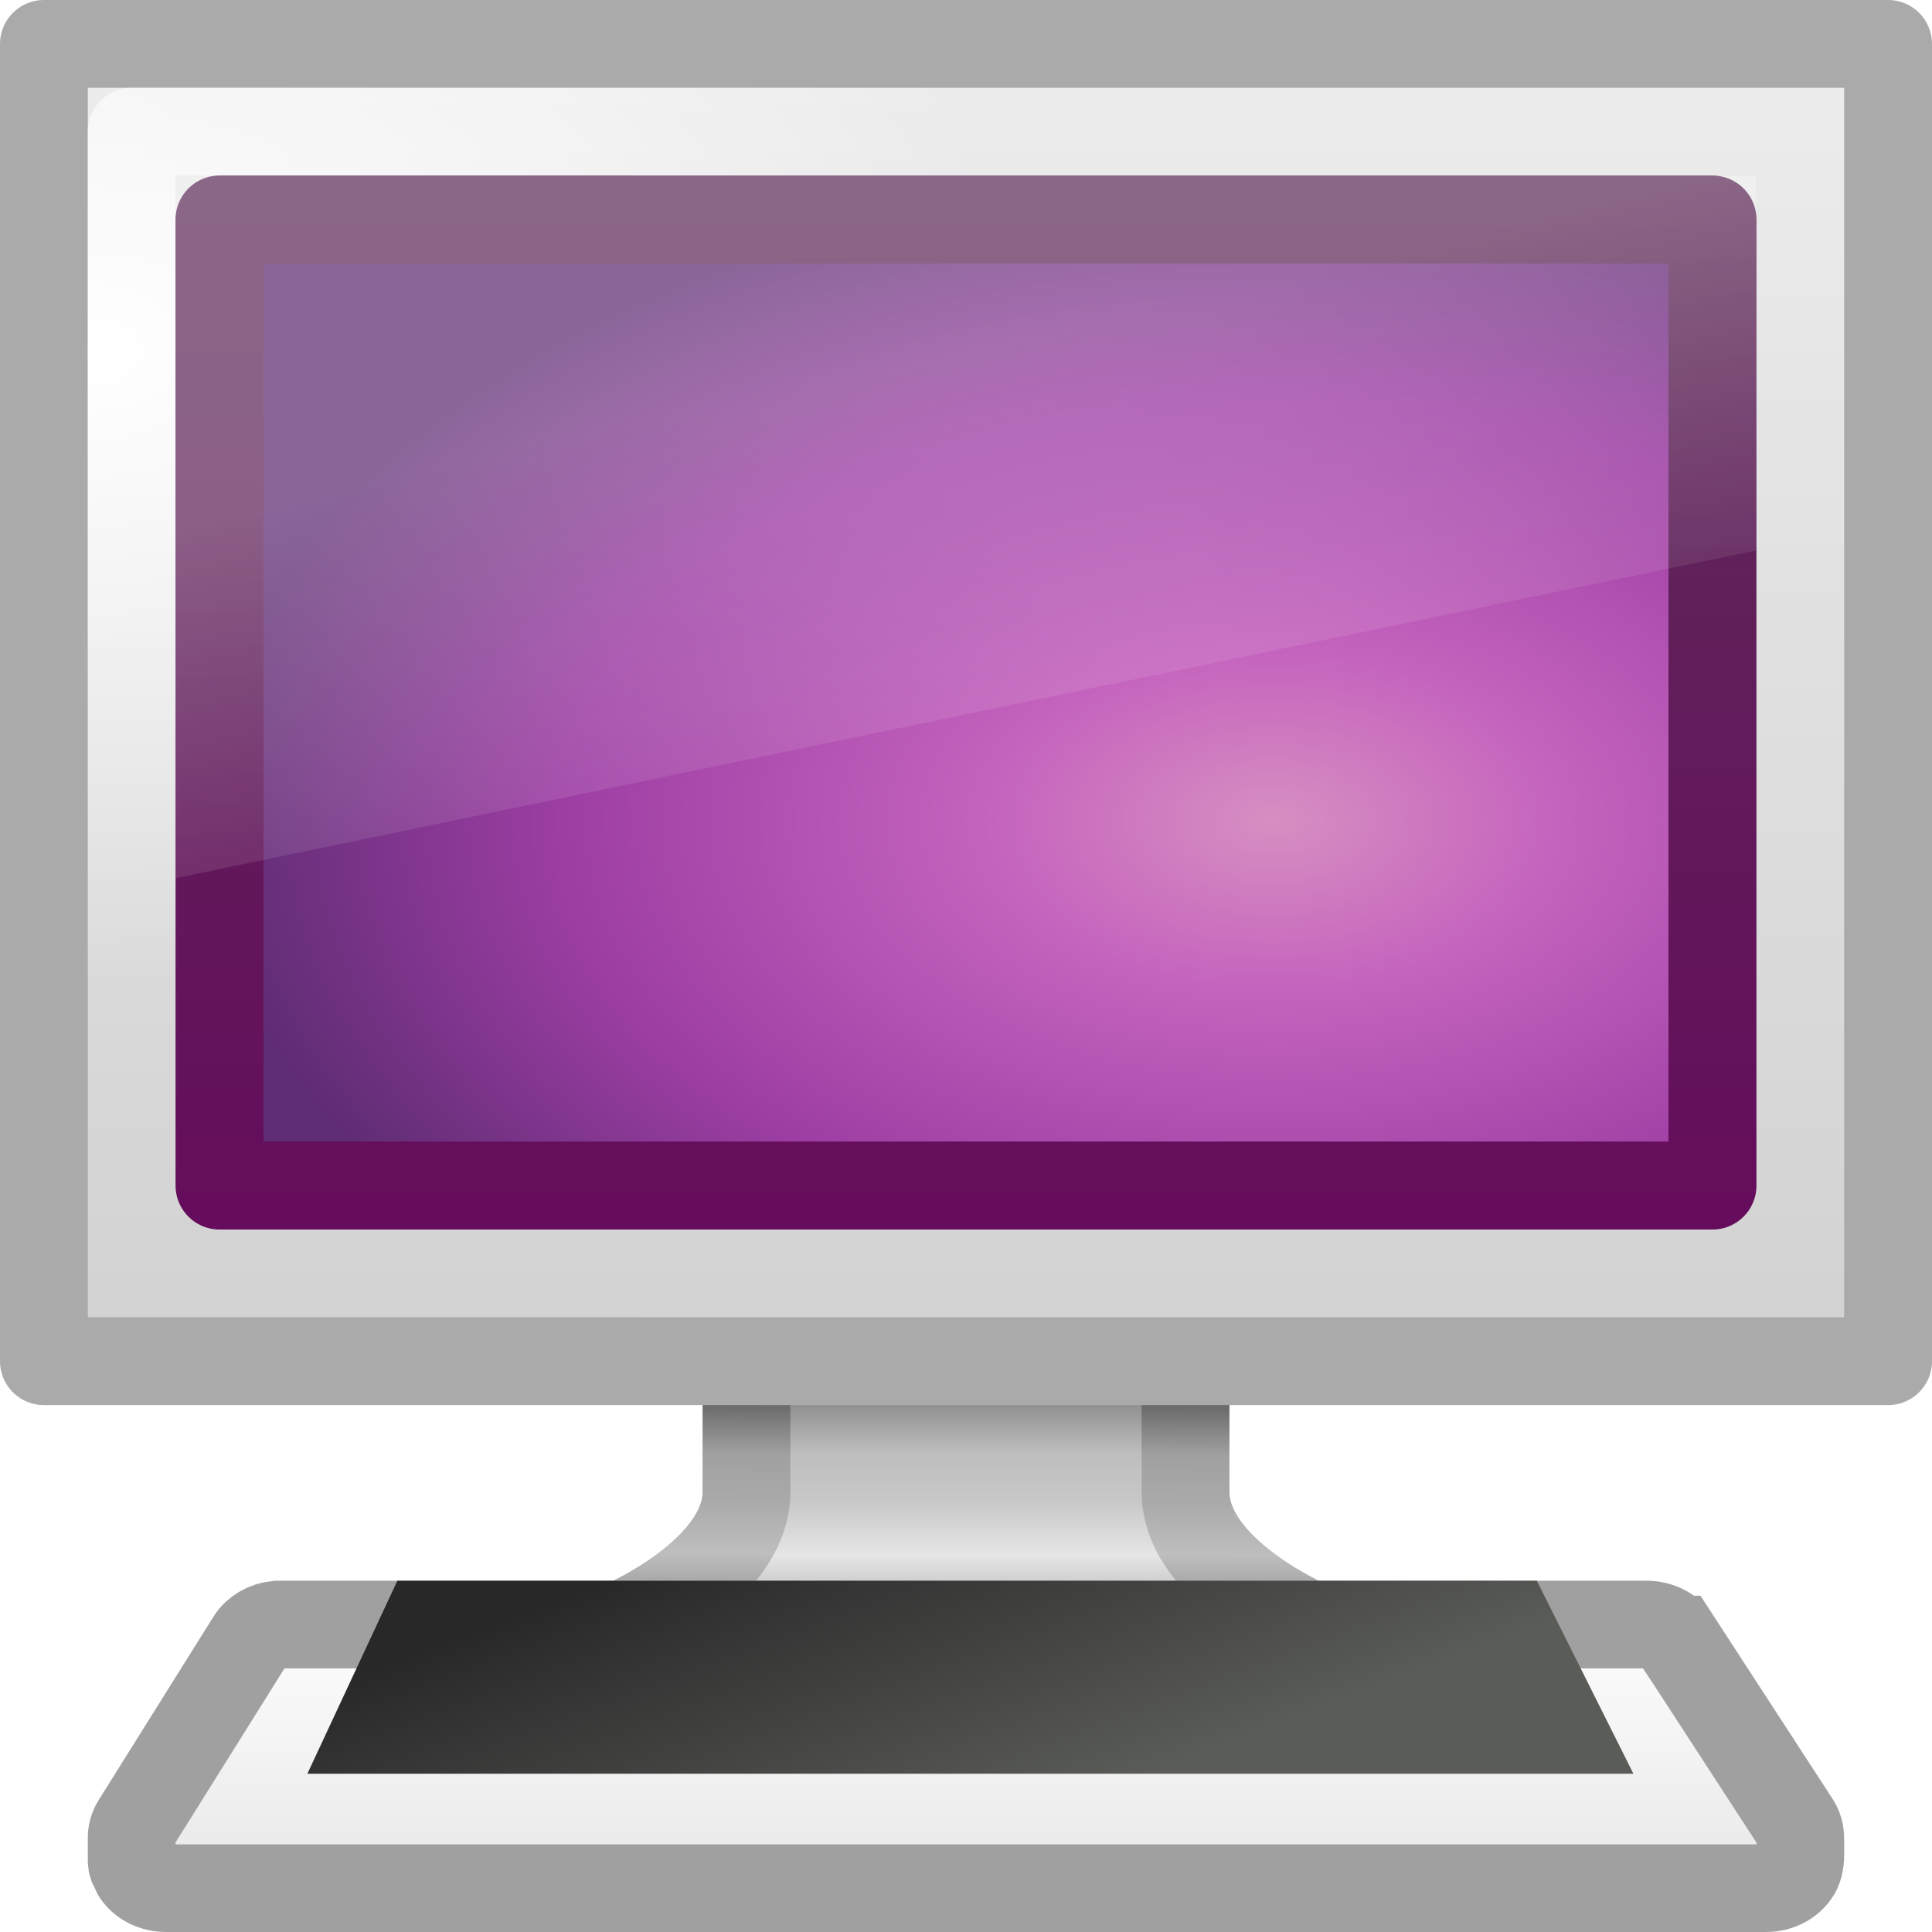
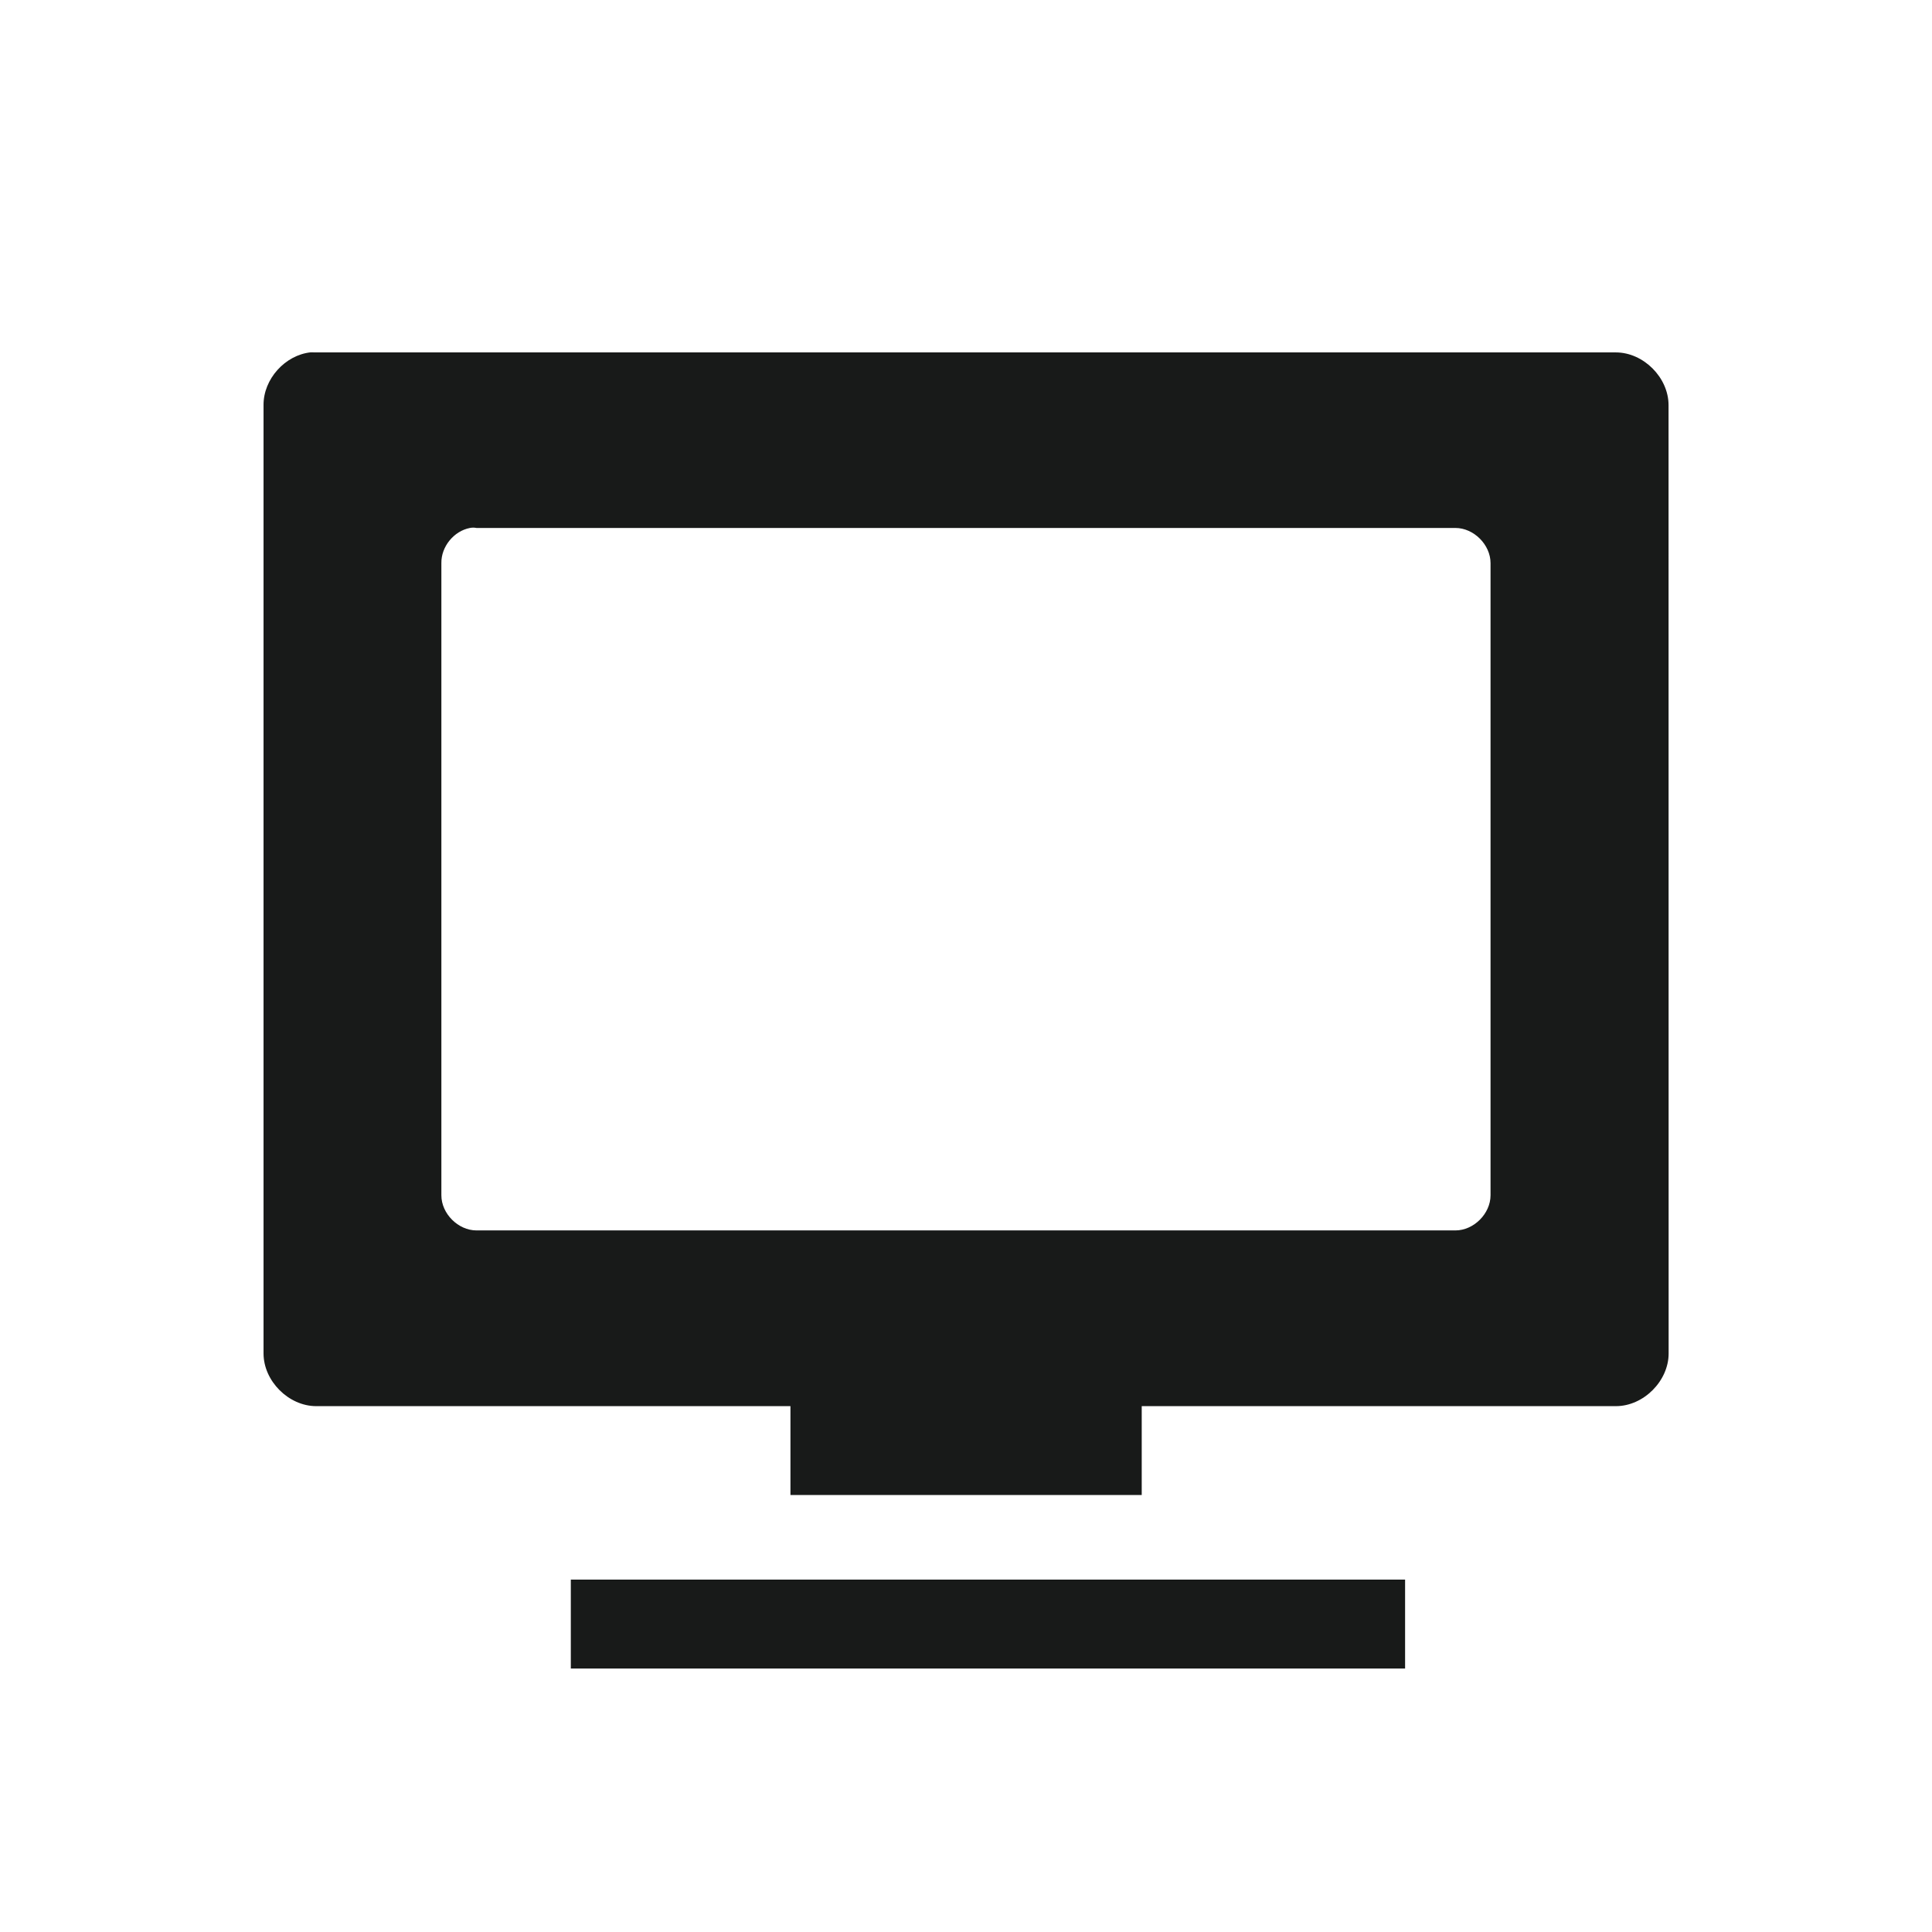
- <svg xmlns="http://www.w3.org/2000/svg" xmlns:xlink="http://www.w3.org/1999/xlink" version="1.0" width="22" height="22" id="svg2">
-   <defs id="defs4">
-     <linearGradient id="linearGradient6532">
-       <stop id="stop6534" style="stop-color:#787878;stop-opacity:1" offset="0" />
-       <stop id="stop6536" style="stop-color:#bebebe;stop-opacity:1" offset="0.261" />
-       <stop id="stop6538" style="stop-color:#c8c8c8;stop-opacity:1" offset="0.434" />
-       <stop id="stop6540" style="stop-color:#e6e6e6;stop-opacity:1" offset="0.618" />
-       <stop id="stop6542" style="stop-color:#8c8c8c;stop-opacity:1" offset="1" />
-     </linearGradient>
-     <linearGradient id="linearGradient6520">
-       <stop id="stop6522" style="stop-color:#505050;stop-opacity:1" offset="0" />
-       <stop id="stop6524" style="stop-color:#a0a0a0;stop-opacity:1" offset="0.26" />
-       <stop id="stop6526" style="stop-color:#aaaaaa;stop-opacity:1" offset="0.432" />
-       <stop id="stop6528" style="stop-color:#bebebe;stop-opacity:1" offset="0.617" />
-       <stop id="stop6530" style="stop-color:#6e6e6e;stop-opacity:1" offset="1" />
-     </linearGradient>
-     <linearGradient id="linearGradient6544">
-       <stop id="stop6546" style="stop-color:#f0f0f0;stop-opacity:1" offset="0" />
-       <stop id="stop6548" style="stop-color:#d2d2d2;stop-opacity:1" offset="1" />
-     </linearGradient>
-     <linearGradient id="linearGradient6568">
-       <stop id="stop6570" style="stop-color:#430d0d;stop-opacity:1" offset="0" />
-       <stop id="stop6572" style="stop-color:#643314;stop-opacity:1" offset="1" />
-     </linearGradient>
-     <linearGradient id="linearGradient6560">
-       <stop id="stop6562" style="stop-color:#a14c13;stop-opacity:1" offset="0" />
-       <stop id="stop6564" style="stop-color:#6b0c0c;stop-opacity:1" offset="1" />
-     </linearGradient>
-     <linearGradient id="linearGradient7255">
-       <stop id="stop7257" style="stop-color:#ffffff;stop-opacity:1" offset="0" />
-       <stop id="stop7259" style="stop-color:#e6e6e6;stop-opacity:1" offset="1" />
-     </linearGradient>
-     <linearGradient id="linearGradient4574">
-       <stop id="stop4576" style="stop-color:#282828;stop-opacity:1" offset="0" />
-       <stop id="stop4578" style="stop-color:#5a5c58;stop-opacity:1" offset="1" />
-     </linearGradient>
-     <linearGradient id="linearGradient6592">
-       <stop id="stop6594" style="stop-color:#ffffff;stop-opacity:0.275" offset="0" />
-       <stop id="stop6596" style="stop-color:#ffffff;stop-opacity:0" offset="1" />
-     </linearGradient>
-     <linearGradient id="linearGradient6602">
-       <stop id="stop6604" style="stop-color:#ffffff;stop-opacity:1" offset="0" />
-       <stop id="stop6606" style="stop-color:#ffffff;stop-opacity:0" offset="1" />
-     </linearGradient>
-     <linearGradient x1="12.938" y1="8.438" x2="15.25" y2="19.812" id="linearGradient5658" xlink:href="#linearGradient6592" gradientUnits="userSpaceOnUse" gradientTransform="matrix(0.4761905,0,0,0.5333333,1.571429,1.399999)" />
-     <linearGradient x1="316.865" y1="85.62" x2="319.387" y2="93.916" id="linearGradient5719" xlink:href="#linearGradient4574" gradientUnits="userSpaceOnUse" gradientTransform="matrix(0.404762,0,0,0.4999995,-118.5238,-24.49996)" />
-     <linearGradient x1="145.437" y1="372.668" x2="145.437" y2="416.829" id="linearGradient5723" xlink:href="#linearGradient7255" gradientUnits="userSpaceOnUse" gradientTransform="matrix(9.155929e-2,0,0,7.924614e-2,-2.316124,-10.28228)" />
-     <radialGradient cx="12.244" cy="4.863" r="21" fx="12.244" fy="4.863" id="radialGradient5729" xlink:href="#linearGradient6560" gradientUnits="userSpaceOnUse" gradientTransform="matrix(0.6409211,8.56771e-3,-5.96746e-3,0.4789342,-1.766482,2.256768)" />
-     <linearGradient x1="24.875" y1="29" x2="25" y2="3" id="linearGradient5731" xlink:href="#linearGradient6568" gradientUnits="userSpaceOnUse" gradientTransform="matrix(0.463418,0,0,0.4800054,0.3779057,0.3199751)" />
-     <radialGradient cx="3.643" cy="6.471" r="23" fx="3.643" fy="6.471" id="radialGradient5734" xlink:href="#linearGradient6602" gradientUnits="userSpaceOnUse" gradientTransform="matrix(0.4666699,0,0,0.3148459,0.2998597,2.962528)" />
-     <linearGradient x1="20.147" y1="-0" x2="20.104" y2="31.983" id="linearGradient5737" xlink:href="#linearGradient6544" gradientUnits="userSpaceOnUse" gradientTransform="matrix(0.4901603,0,0,0.5166727,-0.2640196,-0.2666043)" />
-     <linearGradient x1="320.281" y1="86.913" x2="320.281" y2="93.38" id="linearGradient5743" xlink:href="#linearGradient6532" gradientUnits="userSpaceOnUse" gradientTransform="matrix(0.5274355,0,0,0.499969,-156.7958,-26.74724)" />
-     <linearGradient x1="22.325" y1="30.958" x2="22.301" y2="37.319" id="linearGradient5745" xlink:href="#linearGradient6520" gradientUnits="userSpaceOnUse" gradientTransform="matrix(0.5293363,0,0,0.499897,-0.7040619,1.25341)" />
-     <radialGradient r="7.228" fy="73.616" fx="6.703" cy="73.616" cx="6.703" gradientTransform="matrix(1.936801,0,0,0.4150287,11.01818,7.447365)" gradientUnits="userSpaceOnUse" id="radialGradient2792" xlink:href="#linearGradient10691" />
-     <linearGradient y2="37.319" x2="22.301" y1="30.958" x1="22.325" gradientUnits="userSpaceOnUse" id="linearGradient2789" xlink:href="#linearGradient6927" />
-     <linearGradient y2="93.38" x2="320.281" y1="86.913" x1="320.281" gradientTransform="matrix(0.9964089,0,0,1.000144,-294.882,-56.01284)" gradientUnits="userSpaceOnUse" id="linearGradient2786" xlink:href="#linearGradient6620" />
-     <radialGradient r="8" fy="38.641" fx="24" cy="38.641" cx="24" gradientTransform="matrix(1.828641,-3.1440363e-8,0,0.4381505,-19.88739,21.06923)" gradientUnits="userSpaceOnUse" id="radialGradient2783" xlink:href="#linearGradient6602" />
-     <radialGradient r="23" fy="5.564" fx="1" cy="5.564" cx="1" gradientTransform="matrix(1,0,0,0.652174,-6.5303886e-6,5.565098)" gradientUnits="userSpaceOnUse" id="radialGradient2777" xlink:href="#linearGradient6602" />
-     <radialGradient r="7.228" fy="73.616" fx="6.703" cy="73.616" cx="6.703" gradientTransform="matrix(3.458572,-4.76972e-6,3.9259215e-7,0.2766858,0.8181561,25.63161)" gradientUnits="userSpaceOnUse" id="radialGradient2769" xlink:href="#linearGradient10691" />
-     <linearGradient y2="416.829" x2="145.437" y1="372.668" x1="145.437" gradientTransform="matrix(0.1875752,0,0,0.1585269,-3.291147,-19.0786)" gradientUnits="userSpaceOnUse" id="linearGradient2766" xlink:href="#linearGradient7255" />
-     <linearGradient y2="93.916" x2="319.387" y1="85.62" x1="316.865" gradientTransform="matrix(0.9167044,0,0,0.8153692,-269.3243,-30.93774)" gradientUnits="userSpaceOnUse" id="linearGradient2762" xlink:href="#linearGradient4574" />
-     <linearGradient y2="19.812" x2="15.25" y1="8.438" x1="12.938" gradientTransform="translate(-6.5399408e-6,-1.2224421e-4)" gradientUnits="userSpaceOnUse" id="linearGradient2701" xlink:href="#linearGradient6592" />
-     <radialGradient r="20" fy="-0.646" fx="5.969" cy="-0.646" cx="5.969" gradientTransform="matrix(1.583349,-8.07592e-3,2.74473e-3,0.5381259,-3.480107,6.408078)" gradientUnits="userSpaceOnUse" id="radialGradient2698" xlink:href="#linearGradient6602" />
-     <linearGradient y2="2.876" x2="10.014" y1="44.96" x1="10.014" gradientTransform="matrix(0.8713154,0,0,0.6069057,3.064351,1.499113)" gradientUnits="userSpaceOnUse" id="linearGradient2686" xlink:href="#linearGradient3332-412-419-652-471" />
-     <radialGradient r="23" fy="-2.064" fx="26.617" cy="-2.064" cx="26.617" gradientTransform="matrix(-1.6551431e-8,-0.7158544,1.27106,0,34.86465,37.94366)" gradientUnits="userSpaceOnUse" id="radialGradient2684" xlink:href="#linearGradient3242-593-605-251-305" />
-     <linearGradient y2="13.523" x2="24.683" y1="9.242" x1="24.683" gradientTransform="matrix(0.9563112,0,0,0.4680085,-49.74014,0.6989151)" gradientUnits="userSpaceOnUse" id="linearGradient2780" xlink:href="#linearGradient3282" />
-     <linearGradient id="linearGradient3332-412-419-652-471">
-       <stop id="stop2759" style="stop-color:#650d5c;stop-opacity:1" offset="0" />
-       <stop id="stop2761" style="stop-color:#5e2c59;stop-opacity:1;" offset="1" />
-     </linearGradient>
-     <linearGradient id="linearGradient3242-593-605-251-305">
-       <stop id="stop2749" style="stop-color:#d78ec1;stop-opacity:1" offset="0" />
-       <stop id="stop2751" style="stop-color:#c564be;stop-opacity:1" offset="0.262" />
-       <stop id="stop2753" style="stop-color:#9d3ea4;stop-opacity:1" offset="0.661" />
-       <stop id="stop2755" style="stop-color:#5e2c73;stop-opacity:1" offset="1" />
-     </linearGradient>
-     <linearGradient id="linearGradient3282">
-       <stop id="stop3284" style="stop-color:#000000;stop-opacity:1" offset="0" />
-       <stop id="stop3286" style="stop-color:#000000;stop-opacity:0" offset="1" />
-     </linearGradient>
-     <linearGradient gradientTransform="translate(-295.9789,-40)" gradientUnits="userSpaceOnUse" xlink:href="#linearGradient6602" id="linearGradient5844" y2="89.75" x2="320.5" y1="79.188" x1="317" />
-     <linearGradient gradientTransform="translate(-295.9789,-40)" gradientUnits="userSpaceOnUse" xlink:href="#linearGradient6602" id="linearGradient5842" y2="89.75" x2="320.5" y1="79.188" x1="317" />
-     <linearGradient gradientTransform="translate(-295.9789,-40)" gradientUnits="userSpaceOnUse" xlink:href="#linearGradient6602" id="linearGradient5840" y2="89.75" x2="320.5" y1="79.188" x1="317" />
-     <linearGradient gradientTransform="translate(-295.9789,-40)" gradientUnits="userSpaceOnUse" xlink:href="#linearGradient6602" id="linearGradient5838" y2="89.75" x2="320.5" y1="79.188" x1="317" />
-     <linearGradient gradientTransform="translate(-295.9789,-40)" gradientUnits="userSpaceOnUse" xlink:href="#linearGradient6602" id="linearGradient5836" y2="89.75" x2="320.5" y1="79.188" x1="317" />
-     <linearGradient gradientTransform="translate(-295.9789,-40)" gradientUnits="userSpaceOnUse" xlink:href="#linearGradient6602" id="linearGradient5834" y2="89.75" x2="320.5" y1="79.188" x1="317" />
-     <linearGradient gradientTransform="translate(-295.9789,-40)" gradientUnits="userSpaceOnUse" xlink:href="#linearGradient6602" id="linearGradient5832" y2="89.75" x2="320.5" y1="79.188" x1="317" />
-     <linearGradient gradientTransform="translate(-295.9789,-40)" gradientUnits="userSpaceOnUse" xlink:href="#linearGradient6602" id="linearGradient5830" y2="89.75" x2="320.5" y1="79.188" x1="317" />
-     <linearGradient gradientTransform="translate(-295.9789,-40)" gradientUnits="userSpaceOnUse" xlink:href="#linearGradient6602" id="linearGradient5828" y2="89.75" x2="320.5" y1="79.188" x1="317" />
-     <linearGradient gradientTransform="translate(-295.9789,-40)" gradientUnits="userSpaceOnUse" xlink:href="#linearGradient6602" id="linearGradient5826" y2="89.75" x2="320.5" y1="79.188" x1="317" />
-     <linearGradient gradientTransform="translate(-295.9789,-40)" gradientUnits="userSpaceOnUse" xlink:href="#linearGradient6602" id="linearGradient5824" y2="89.75" x2="320.5" y1="79.188" x1="317" />
-     <linearGradient gradientTransform="translate(-295.9789,-40)" gradientUnits="userSpaceOnUse" xlink:href="#linearGradient6602" id="linearGradient5822" y2="89.75" x2="320.5" y1="79.188" x1="317" />
-     <linearGradient gradientTransform="translate(-295.9789,-40)" gradientUnits="userSpaceOnUse" xlink:href="#linearGradient6602" id="linearGradient5820" y2="89.75" x2="320.5" y1="79.188" x1="317" />
-     <linearGradient gradientTransform="translate(-295.9789,-40)" gradientUnits="userSpaceOnUse" xlink:href="#linearGradient6602" id="linearGradient5818" y2="89.75" x2="320.5" y1="79.188" x1="317" />
-     <linearGradient gradientTransform="translate(-295.9789,-40)" gradientUnits="userSpaceOnUse" xlink:href="#linearGradient6602" id="linearGradient5816" y2="89.75" x2="320.5" y1="79.188" x1="317" />
-     <linearGradient gradientTransform="translate(-295.9789,-40)" gradientUnits="userSpaceOnUse" xlink:href="#linearGradient6602" id="linearGradient5814" y2="89.75" x2="320.5" y1="79.188" x1="317" />
-     <linearGradient gradientTransform="translate(-295.9789,-40)" gradientUnits="userSpaceOnUse" xlink:href="#linearGradient6602" id="linearGradient5812" y2="89.75" x2="320.5" y1="79.188" x1="317" />
-     <linearGradient gradientTransform="translate(-295.9789,-40)" gradientUnits="userSpaceOnUse" xlink:href="#linearGradient6602" id="linearGradient5810" y2="89.75" x2="320.5" y1="79.188" x1="317" />
-     <linearGradient gradientTransform="translate(-295.9789,-40)" gradientUnits="userSpaceOnUse" xlink:href="#linearGradient6602" id="linearGradient5808" y2="89.75" x2="320.5" y1="79.188" x1="317" />
-     <linearGradient gradientTransform="translate(-295.9789,-40)" gradientUnits="userSpaceOnUse" xlink:href="#linearGradient6602" id="linearGradient5806" y2="89.75" x2="320.5" y1="79.188" x1="317" />
-     <linearGradient gradientTransform="translate(-295.9789,-40)" gradientUnits="userSpaceOnUse" xlink:href="#linearGradient6602" id="linearGradient5804" y2="89.75" x2="320.5" y1="79.188" x1="317" />
-     <linearGradient gradientTransform="translate(-295.9789,-40)" gradientUnits="userSpaceOnUse" xlink:href="#linearGradient6602" id="linearGradient5802" y2="89.75" x2="320.5" y1="79.188" x1="317" />
-     <linearGradient gradientTransform="translate(-295.9789,-40)" gradientUnits="userSpaceOnUse" xlink:href="#linearGradient6602" id="linearGradient5800" y2="89.75" x2="320.5" y1="79.188" x1="317" />
-     <linearGradient gradientTransform="translate(-295.9789,-40)" gradientUnits="userSpaceOnUse" xlink:href="#linearGradient6602" id="linearGradient5798" y2="89.75" x2="320.5" y1="79.188" x1="317" />
-     <linearGradient gradientTransform="translate(-295.9789,-40)" gradientUnits="userSpaceOnUse" xlink:href="#linearGradient6602" id="linearGradient5796" y2="89.75" x2="320.5" y1="79.188" x1="317" />
-     <linearGradient gradientTransform="translate(-295.9789,-40)" gradientUnits="userSpaceOnUse" xlink:href="#linearGradient6602" id="linearGradient5794" y2="89.75" x2="320.5" y1="79.188" x1="317" />
-     <linearGradient gradientTransform="translate(-295.9789,-40)" gradientUnits="userSpaceOnUse" xlink:href="#linearGradient6602" id="linearGradient5792" y2="89.75" x2="320.5" y1="79.188" x1="317" />
-     <linearGradient gradientTransform="translate(-295.9789,-40)" gradientUnits="userSpaceOnUse" xlink:href="#linearGradient6602" id="linearGradient5790" y2="89.75" x2="320.5" y1="79.188" x1="317" />
-     <linearGradient gradientTransform="translate(-295.9789,-40)" gradientUnits="userSpaceOnUse" xlink:href="#linearGradient6602" id="linearGradient5788" y2="89.75" x2="320.5" y1="79.188" x1="317" />
-     <linearGradient gradientTransform="translate(-295.9789,-40)" gradientUnits="userSpaceOnUse" xlink:href="#linearGradient6602" id="linearGradient5786" y2="89.75" x2="320.5" y1="79.188" x1="317" />
-     <linearGradient gradientTransform="translate(-295.9789,-40)" gradientUnits="userSpaceOnUse" xlink:href="#linearGradient6602" id="linearGradient5784" y2="89.75" x2="320.5" y1="79.188" x1="317" />
-     <linearGradient gradientTransform="translate(-295.9789,-40)" gradientUnits="userSpaceOnUse" xlink:href="#linearGradient6602" id="linearGradient5782" y2="89.75" x2="320.5" y1="79.188" x1="317" />
-     <linearGradient gradientTransform="translate(-295.9789,-40)" gradientUnits="userSpaceOnUse" xlink:href="#linearGradient6602" id="linearGradient5780" y2="89.75" x2="320.5" y1="79.188" x1="317" />
-     <linearGradient gradientTransform="translate(-295.9789,-40)" gradientUnits="userSpaceOnUse" xlink:href="#linearGradient6602" id="linearGradient5778" y2="89.75" x2="320.5" y1="79.188" x1="317" />
-     <linearGradient gradientTransform="translate(-295.9789,-40)" gradientUnits="userSpaceOnUse" xlink:href="#linearGradient6602" id="linearGradient5776" y2="89.75" x2="320.5" y1="79.188" x1="317" />
-     <linearGradient gradientTransform="translate(-295.9789,-40)" gradientUnits="userSpaceOnUse" xlink:href="#linearGradient6602" id="linearGradient5774" y2="89.75" x2="320.5" y1="79.188" x1="317" />
-     <linearGradient gradientTransform="translate(-295.9789,-40)" gradientUnits="userSpaceOnUse" xlink:href="#linearGradient6602" id="linearGradient5772" y2="89.75" x2="320.5" y1="79.188" x1="317" />
-     <linearGradient gradientTransform="translate(-295.9789,-40)" gradientUnits="userSpaceOnUse" xlink:href="#linearGradient6602" id="linearGradient5770" y2="89.75" x2="320.5" y1="79.188" x1="317" />
-     <linearGradient gradientTransform="translate(-295.9789,-40)" gradientUnits="userSpaceOnUse" xlink:href="#linearGradient6602" id="linearGradient5768" y2="89.75" x2="320.5" y1="79.188" x1="317" />
-     <linearGradient gradientTransform="translate(-295.9789,-40)" gradientUnits="userSpaceOnUse" xlink:href="#linearGradient6602" id="linearGradient5766" y2="89.75" x2="320.5" y1="79.188" x1="317" />
-     <linearGradient gradientTransform="translate(-295.9789,-40)" gradientUnits="userSpaceOnUse" xlink:href="#linearGradient6602" id="linearGradient5764" y2="89.75" x2="320.5" y1="79.188" x1="317" />
-     <linearGradient gradientTransform="translate(-295.9789,-40)" gradientUnits="userSpaceOnUse" xlink:href="#linearGradient6602" id="linearGradient5762" y2="89.75" x2="320.5" y1="79.188" x1="317" />
-     <linearGradient gradientTransform="translate(-295.9789,-40)" gradientUnits="userSpaceOnUse" xlink:href="#linearGradient6602" id="linearGradient5760" y2="89.75" x2="320.5" y1="79.188" x1="317" />
-     <linearGradient gradientTransform="translate(-295.9789,-40)" gradientUnits="userSpaceOnUse" xlink:href="#linearGradient6602" id="linearGradient5758" y2="89.75" x2="320.5" y1="79.188" x1="317" />
-     <linearGradient gradientTransform="translate(-295.9789,-40)" gradientUnits="userSpaceOnUse" xlink:href="#linearGradient6602" id="linearGradient5756" y2="89.75" x2="320.5" y1="79.188" x1="317" />
-     <linearGradient gradientTransform="translate(-295.9789,-40)" gradientUnits="userSpaceOnUse" xlink:href="#linearGradient6602" id="linearGradient5754" y2="89.75" x2="320.5" y1="79.188" x1="317" />
-     <linearGradient gradientTransform="translate(-295.9789,-40)" gradientUnits="userSpaceOnUse" xlink:href="#linearGradient6602" id="linearGradient5752" y2="89.75" x2="320.5" y1="79.188" x1="317" />
-     <linearGradient gradientTransform="translate(-295.9789,-40)" gradientUnits="userSpaceOnUse" xlink:href="#linearGradient6602" id="linearGradient5750" y2="89.75" x2="320.5" y1="79.188" x1="317" />
-     <linearGradient gradientTransform="translate(-295.9789,-40)" gradientUnits="userSpaceOnUse" xlink:href="#linearGradient6602" id="linearGradient5748" y2="89.75" x2="320.5" y1="79.188" x1="317" />
-     <linearGradient gradientTransform="translate(-295.9789,-40)" gradientUnits="userSpaceOnUse" xlink:href="#linearGradient6602" id="linearGradient5746" y2="89.75" x2="320.5" y1="79.188" x1="317" />
-     <linearGradient gradientTransform="translate(-295.9789,-40)" gradientUnits="userSpaceOnUse" xlink:href="#linearGradient6602" id="linearGradient5744" y2="89.75" x2="320.5" y1="79.188" x1="317" />
-     <linearGradient gradientTransform="translate(-295.9789,-40)" gradientUnits="userSpaceOnUse" xlink:href="#linearGradient6602" id="linearGradient5742" y2="89.75" x2="320.5" y1="79.188" x1="317" />
-     <linearGradient gradientTransform="translate(-295.9789,-40)" gradientUnits="userSpaceOnUse" xlink:href="#linearGradient6602" id="linearGradient5740" y2="89.75" x2="320.5" y1="79.188" x1="317" />
-     <linearGradient gradientTransform="translate(-295.9789,-40)" gradientUnits="userSpaceOnUse" xlink:href="#linearGradient6602" id="linearGradient5738" y2="89.75" x2="320.5" y1="79.188" x1="317" />
-     <linearGradient gradientTransform="translate(-295.9789,-40)" gradientUnits="userSpaceOnUse" xlink:href="#linearGradient6602" id="linearGradient5736" y2="89.75" x2="320.5" y1="79.188" x1="317" />
-     <linearGradient gradientTransform="translate(-295.9789,-40)" gradientUnits="userSpaceOnUse" xlink:href="#linearGradient6602" id="linearGradient5734" y2="89.75" x2="320.5" y1="79.188" x1="317" />
-     <linearGradient gradientTransform="translate(-295.9789,-40)" gradientUnits="userSpaceOnUse" xlink:href="#linearGradient6602" id="linearGradient5732" y2="89.75" x2="320.5" y1="79.188" x1="317" />
-     <linearGradient id="linearGradient6620">
-       <stop offset="0" style="stop-color:#787878;stop-opacity:1" id="stop6622" />
-       <stop offset="0.35" style="stop-color:#bebebe;stop-opacity:1" id="stop6624" />
-       <stop offset="0.583" style="stop-color:#c8c8c8;stop-opacity:1" id="stop6626" />
-       <stop offset="0.723" style="stop-color:#e6e6e6;stop-opacity:1" id="stop6628" />
-       <stop offset="1" style="stop-color:#8c8c8c;stop-opacity:1" id="stop6630" />
-     </linearGradient>
-     <linearGradient id="linearGradient6927">
-       <stop offset="0" style="stop-color:#505050;stop-opacity:1" id="stop6929" />
-       <stop offset="0.35" style="stop-color:#a0a0a0;stop-opacity:1" id="stop6931" />
-       <stop offset="0.583" style="stop-color:#aaa;stop-opacity:1" id="stop6933" />
-       <stop offset="0.723" style="stop-color:#bebebe;stop-opacity:1" id="stop6935" />
-       <stop offset="1" style="stop-color:#6e6e6e;stop-opacity:1" id="stop6937" />
-     </linearGradient>
-     <linearGradient id="linearGradient10691">
-       <stop offset="0" style="stop-color:black;stop-opacity:1" id="stop10693" />
-       <stop offset="1" style="stop-color:black;stop-opacity:0" id="stop10695" />
-     </linearGradient>
-     <radialGradient xlink:href="#linearGradient6602" id="radialGradient2880" gradientUnits="userSpaceOnUse" gradientTransform="matrix(1.583349,-8.07592e-3,2.74473e-3,0.5381259,-62.96173,-5.092451)" cx="5.969" cy="-0.646" fx="5.969" fy="-0.646" r="20" />
-     <linearGradient xlink:href="#linearGradient6592" id="linearGradient2883" gradientUnits="userSpaceOnUse" gradientTransform="translate(-59.48163,-11.50065)" x1="12.938" y1="8.438" x2="15.25" y2="19.812" />
-     <linearGradient xlink:href="#linearGradient4574" id="linearGradient2944" gradientUnits="userSpaceOnUse" gradientTransform="matrix(0.9167044,0,0,0.8153692,-328.8059,-42.43827)" x1="316.865" y1="85.62" x2="319.387" y2="93.916" />
-     <linearGradient xlink:href="#linearGradient7255" id="linearGradient2948" gradientUnits="userSpaceOnUse" gradientTransform="matrix(0.1875752,0,0,0.1585269,-62.77277,-30.57913)" x1="145.437" y1="372.668" x2="145.437" y2="416.829" />
-     <radialGradient xlink:href="#linearGradient10691" id="radialGradient2951" gradientUnits="userSpaceOnUse" gradientTransform="matrix(3.458572,-4.76972e-6,3.9259215e-7,0.2766858,-58.66347,14.13108)" cx="6.703" cy="73.616" fx="6.703" fy="73.616" r="7.228" />
-     <radialGradient xlink:href="#linearGradient3242-593-605-251-305" id="radialGradient2954" gradientUnits="userSpaceOnUse" gradientTransform="matrix(0,-0.318712,0.5311922,0,15.60295,17.83023)" cx="26.617" cy="-2.064" fx="26.617" fy="-2.064" r="23" />
-     <linearGradient xlink:href="#linearGradient3332-412-419-652-471" id="linearGradient2956" gradientUnits="userSpaceOnUse" gradientTransform="matrix(0.3641339,0,0,0.2702059,2.313194,1.604427)" x1="10.014" y1="44.96" x2="10.014" y2="2.876" />
-     <radialGradient xlink:href="#linearGradient6602" id="radialGradient2959" gradientUnits="userSpaceOnUse" gradientTransform="matrix(1,0,0,0.652174,-59.48163,-5.935431)" cx="1" cy="5.564" fx="1" fy="5.564" r="23" />
-     <linearGradient xlink:href="#linearGradient3282" id="linearGradient2962" gradientUnits="userSpaceOnUse" gradientTransform="matrix(0.9563112,0,0,0.4680085,-109.2218,-10.80161)" x1="24.683" y1="9.242" x2="24.683" y2="13.523" />
-     <radialGradient xlink:href="#linearGradient6602" id="radialGradient2965" gradientUnits="userSpaceOnUse" gradientTransform="matrix(1.828641,-3.1440363e-8,0,0.4381505,-79.36901,9.568702)" cx="24" cy="38.641" fx="24" fy="38.641" r="8" />
-     <linearGradient xlink:href="#linearGradient6620" id="linearGradient2968" gradientUnits="userSpaceOnUse" gradientTransform="matrix(0.9964089,0,0,1.000144,-354.3636,-67.51337)" x1="320.281" y1="86.913" x2="320.281" y2="93.38" />
-     <linearGradient xlink:href="#linearGradient6927" id="linearGradient2970" gradientUnits="userSpaceOnUse" x1="22.325" y1="30.958" x2="22.301" y2="37.319" gradientTransform="translate(-59.48162,-11.50053)" />
-     <radialGradient xlink:href="#linearGradient10691" id="radialGradient2973" gradientUnits="userSpaceOnUse" gradientTransform="matrix(1.936801,0,0,0.4150287,-48.46344,-4.053164)" cx="6.703" cy="73.616" fx="6.703" fy="73.616" r="7.228" />
-     <linearGradient xlink:href="#linearGradient6592" id="linearGradient2976" gradientUnits="userSpaceOnUse" gradientTransform="matrix(0.4761905,0,0,0.5333333,0.5714287,0.399999)" x1="12.938" y1="8.438" x2="15.25" y2="19.812" />
-     <linearGradient xlink:href="#linearGradient4574" id="linearGradient2979" gradientUnits="userSpaceOnUse" gradientTransform="matrix(0.404762,0,0,0.4999995,-119.5238,-25.49996)" x1="316.865" y1="85.62" x2="319.387" y2="93.916" />
-     <linearGradient xlink:href="#linearGradient7255" id="linearGradient2982" gradientUnits="userSpaceOnUse" gradientTransform="matrix(9.155929e-2,0,0,7.924614e-2,-3.316124,-11.28228)" x1="145.437" y1="372.668" x2="145.437" y2="416.829" />
-     <radialGradient xlink:href="#linearGradient6602" id="radialGradient2990" gradientUnits="userSpaceOnUse" gradientTransform="matrix(0.4666699,0,0,0.3148459,-0.7001403,1.962528)" cx="3.643" cy="6.471" fx="3.643" fy="6.471" r="23" />
-     <linearGradient xlink:href="#linearGradient6544" id="linearGradient2993" gradientUnits="userSpaceOnUse" gradientTransform="matrix(0.4901603,0,0,0.5166727,-1.26402,-1.266604)" x1="20.147" y1="-0" x2="20.104" y2="31.983" />
-     <linearGradient xlink:href="#linearGradient6532" id="linearGradient2996" gradientUnits="userSpaceOnUse" gradientTransform="matrix(0.5274355,0,0,0.499969,-157.7958,-27.74724)" x1="320.281" y1="86.913" x2="320.281" y2="93.38" />
-     <linearGradient xlink:href="#linearGradient6520" id="linearGradient2998" gradientUnits="userSpaceOnUse" gradientTransform="matrix(0.5293363,0,0,0.499897,-1.704062,0.2534101)" x1="22.325" y1="30.958" x2="22.301" y2="37.319" />
-   </defs>
-   <path style="fill:url(#linearGradient2996);fill-opacity:1;stroke:url(#linearGradient2998);stroke-width:1;stroke-linecap:round;stroke-linejoin:round;stroke-miterlimit:4;stroke-dasharray:none;stroke-dashoffset:0.5;stroke-opacity:1;display:inline;enable-background:new" id="path4675" d="M 8.5,13.5 C 8.5,13.5 8.5,17 8.5,17 C 8.488,17.901 7.094,18.5 7.094,18.5 C 6.697,18.544 6.5,18.723 6.5,19 C 6.5,19.277 6.767,19.5 7.094,19.5 L 14.906,19.5 C 15.233,19.5 15.5,19.277 15.5,19 C 15.5,18.723 15.303,18.544 14.906,18.5 C 14.906,18.5 13.512,17.901 13.5,17 C 13.5,17 13.5,13.5 13.5,13.5 L 8.5,13.5 L 8.5,13.5 z" />
-   <rect style="fill:url(#linearGradient2993);fill-opacity:1;stroke:#aaaaaa;stroke-width:1;stroke-linecap:round;stroke-linejoin:round;stroke-miterlimit:4;stroke-dasharray:none;stroke-dashoffset:0.5;stroke-opacity:1" id="rect2722" y="0.5" x="0.5" height="15" width="21" />
-   <rect style="fill:none;stroke:url(#radialGradient2990);stroke-width:1;stroke-linecap:round;stroke-linejoin:round;stroke-miterlimit:4;stroke-dasharray:none;stroke-dashoffset:0.5;stroke-opacity:1;display:inline;enable-background:new" id="rect4642" y="1.5" x="1.5" ry="0" rx="0" height="13" width="19" />
-   <rect style="fill:url(#radialGradient2954);fill-opacity:1;fill-rule:evenodd;stroke:url(#linearGradient2956);stroke-width:1.002;stroke-linecap:round;stroke-linejoin:round;stroke-miterlimit:4;stroke-dasharray:none;stroke-opacity:1;display:inline;enable-background:accumulate;opacity:1;color:#000000;marker:none;marker-start:none;marker-mid:none;marker-end:none;stroke-dashoffset:0;visibility:visible;overflow:visible" id="rect2716" y="2.5" x="2.5" height="11" width="17" />
-   <path style="fill:url(#linearGradient2982);fill-opacity:1;stroke:#a0a0a0;stroke-width:0.998;stroke-linecap:square;stroke-linejoin:miter;stroke-miterlimit:4;stroke-dasharray:none;stroke-dashoffset:0.361;stroke-opacity:1;display:inline;enable-background:new" id="path3698" d="M 3.156,18.499 C 3.027,18.511 2.914,18.577 2.853,18.675 L 1.545,20.765 C 1.514,20.815 1.498,20.873 1.499,20.929 C 1.499,20.923 1.499,20.924 1.499,20.934 L 1.499,21.167 L 1.499,21.191 C 1.499,21.226 1.511,21.26 1.534,21.288 C 1.541,21.305 1.54,21.318 1.554,21.337 C 1.623,21.438 1.75,21.5 1.888,21.501 L 20.109,21.501 C 20.247,21.501 20.375,21.439 20.446,21.335 C 20.477,21.291 20.486,21.25 20.492,21.219 C 20.503,21.165 20.501,21.127 20.501,21.127 C 20.501,21.125 20.501,21.124 20.501,21.122 L 20.501,20.956 C 20.501,20.909 20.5,20.836 20.452,20.76 L 19.093,18.67 C 19.092,18.67 19.091,18.67 19.09,18.67 C 19.02,18.564 18.889,18.498 18.747,18.499 L 3.205,18.499 C 3.202,18.499 3.199,18.499 3.196,18.499 C 3.186,18.499 3.178,18.499 3.167,18.499 C 3.164,18.499 3.16,18.499 3.156,18.499 L 3.156,18.499 L 3.156,18.499 z" />
-   <path style="fill:url(#linearGradient2979);fill-opacity:1;fill-rule:evenodd;stroke:none;display:inline;enable-background:new" id="path3704" d="M 4.525,18 L 3.5,20.198 L 18.6,20.198 L 17.5,18 L 4.525,18 z" />
-   <path style="fill:url(#linearGradient2976);fill-opacity:1;stroke:none" id="rect6588" d="M 2,2 L 20,2 L 20,6.267 L 2,10 L 2,2 z" />
+ <svg xmlns="http://www.w3.org/2000/svg" width="22" height="22" id="svg3019" version="1.1">
+   <defs id="defs3021" />
+   <g id="layer1" transform="translate(0,6)">
+     <path style="font-size:medium;font-style:normal;font-variant:normal;font-weight:normal;font-stretch:normal;text-indent:0;text-align:start;text-decoration:none;line-height:normal;letter-spacing:normal;word-spacing:normal;text-transform:none;direction:ltr;block-progression:tb;writing-mode:lr-tb;text-anchor:start;baseline-shift:baseline;color:#000000;fill:#181a19;fill-opacity:1;fill-rule:nonzero;stroke:none;stroke-width:3;marker:none;visibility:visible;display:inline;overflow:visible;enable-background:accumulate;font-family:Sans;-inkscape-font-specification:Sans" d="m 3.538,-1.988 c -0.293,0.031 -0.539,0.306 -0.537,0.6 l 0,10.8 c 3.14e-5,0.314 0.286,0.6 0.6,0.6 l 5.4,0 0,1.012 4,0 0,-1.012 5.4,0 c 0.314,-5e-5 0.6,-0.286 0.6,-0.6 L 19,-1.387 c -3.1e-5,-0.314 -0.286,-0.6 -0.6,-0.6 l -14.8,0 z m 1.813,2 c 0.025,-0.005 0.05,-0.005 0.075,0 l 11.147,0 c 0.209,5e-5 0.4,0.191 0.4,0.4 l 0,7.199 c -2e-5,0.209 -0.191,0.4 -0.4,0.4 l -11.147,0 c -0.209,-5e-5 -0.4,-0.191 -0.4,-0.4 l 0,-7.199 c -0.003,-0.187 0.142,-0.365 0.325,-0.4 z M 6.5,11.987 6.5,13 16,13 16,11.987 z" id="rect4042" />
+   </g>
</svg>
